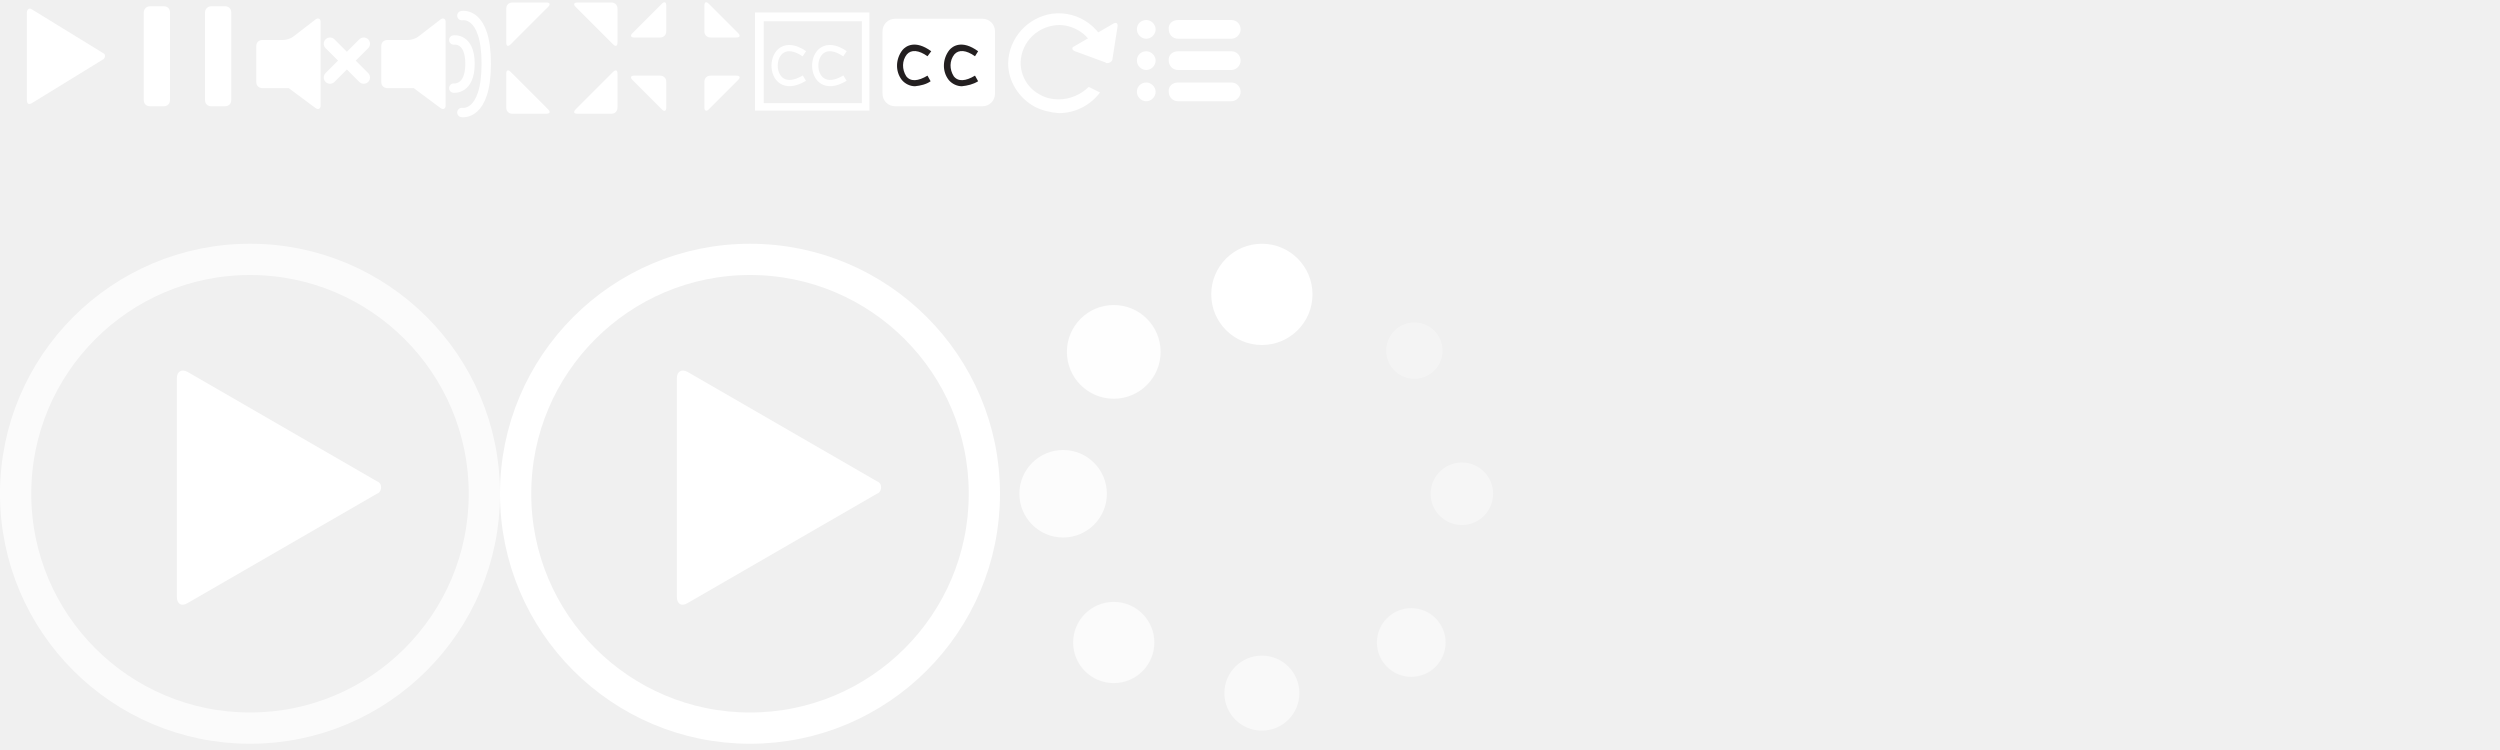
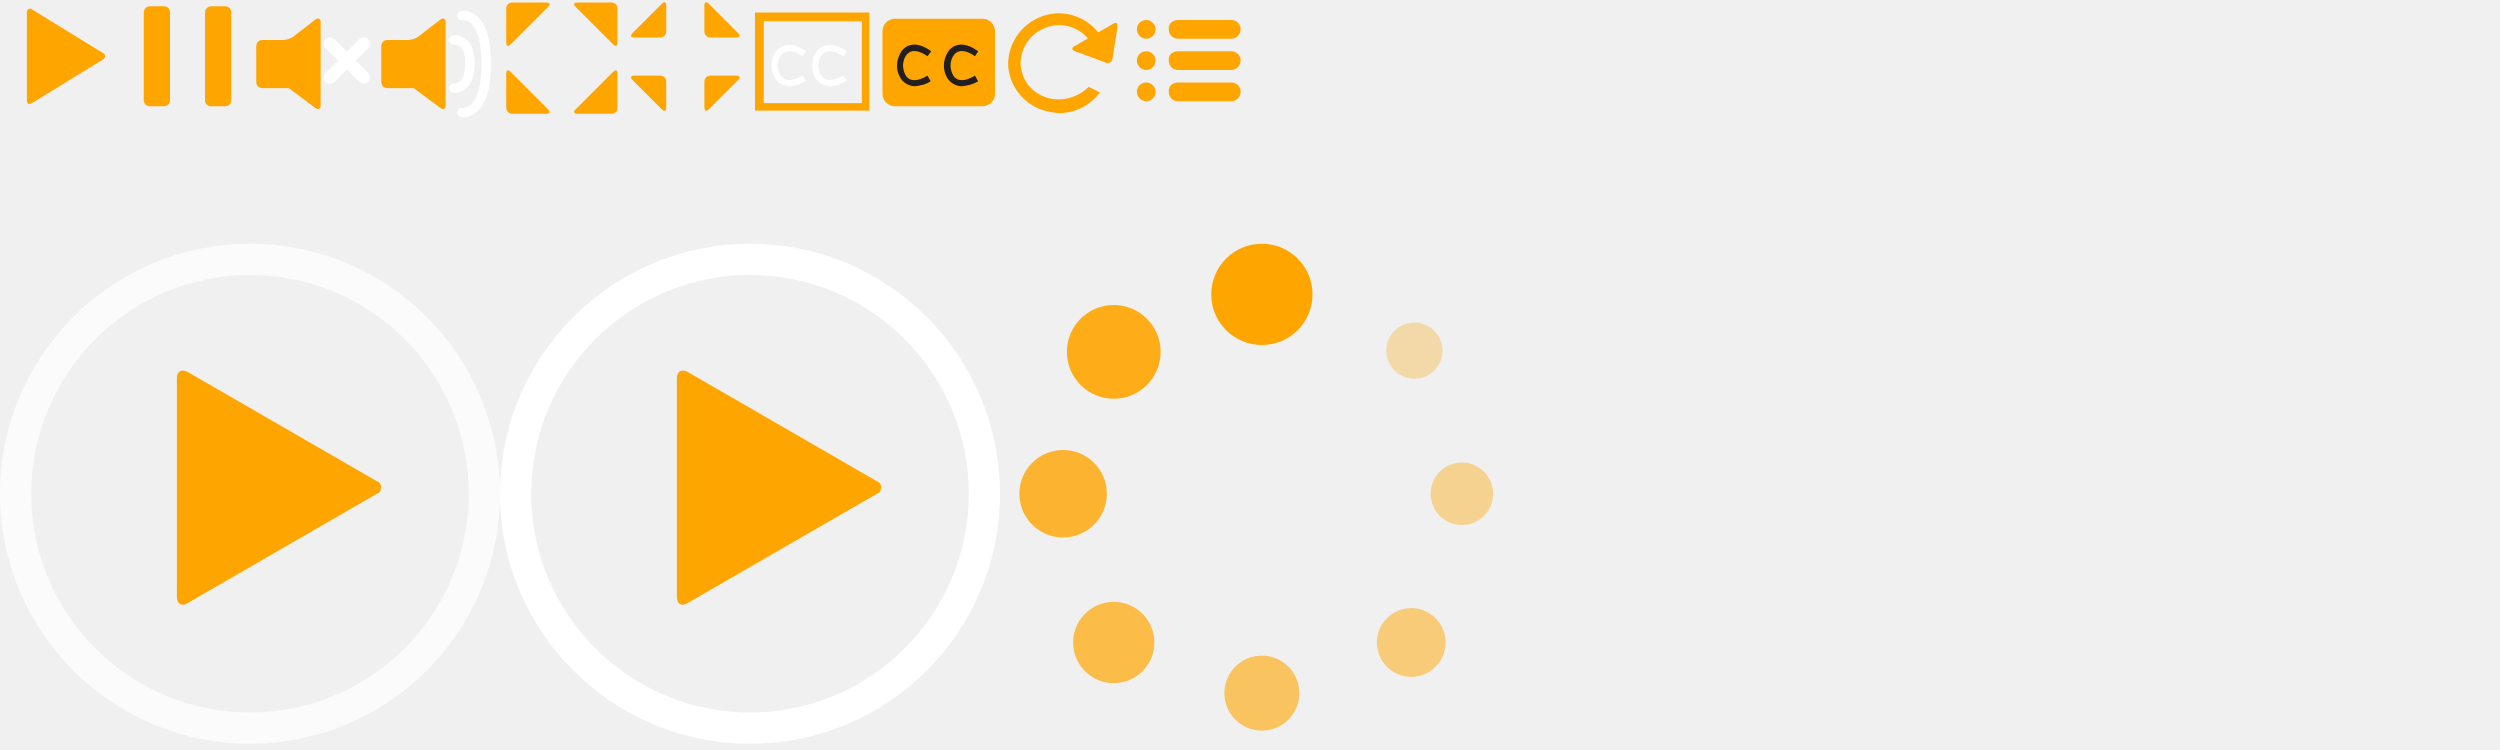
<svg xmlns="http://www.w3.org/2000/svg" version="1.1" id="Layer_1" x="0px" y="0px" width="400px" height="120px" viewBox="0 0 400 120" style="enable-background:new 0 0 400 120;" xml:space="preserve">
  <style type="text/css">
- 	.st0{fill:#FFFFFF;width:16px;height:16px}
- 	.st1{fill:none;stroke:#FFFFFF;stroke-width:1.5;stroke-linecap:round;}
- 	.st2{fill:none;stroke:#FFFFFF;stroke-width:2;stroke-linecap:round;}
- 	.st3{fill:none;stroke:#FFFFFF;}
+ 	.st0{fill:orange;width:16px;height:16px}
+ 	.st1{fill:none;stroke:#fff;stroke-width:1.5;stroke-linecap:round;}
+ 	.st2{fill:none;stroke:#fff;stroke-width:2;stroke-linecap:round;}
+ 	.st3{fill:none;stroke:#fff;}
	.st4{fill:#231F20;}
- 	.st5{opacity:0.75;fill:none;stroke:#FFFFFF;stroke-width:5;enable-background:new;}
- 	.st6{fill:none;stroke:#FFFFFF;stroke-width:5;}
- 	.st7{opacity:0.4;fill:#FFFFFF;enable-background:new;}
- 	.st8{opacity:0.6;fill:#FFFFFF;enable-background:new;}
- 	.st9{opacity:0.8;fill:#FFFFFF;enable-background:new;}
- 	.st10{opacity:0.9;fill:#FFFFFF;enable-background:new;}
- 	.st11{opacity:0.3;fill:#FFFFFF;enable-background:new;}
- 	.st12{opacity:0.5;fill:#FFFFFF;enable-background:new;}
- 	.st13{opacity:0.7;fill:#FFFFFF;enable-background:new;}
+ 	.st5{opacity:0.75;fill:none;stroke:#fff;stroke-width:5;enable-background:new;}
+ 	.st6{fill:none;stroke:#fff;stroke-width:5;}
+ 	.st7{opacity:0.4;fill:orange;enable-background:new;}
+ 	.st8{opacity:0.6;fill:orange;enable-background:new;}
+ 	.st9{opacity:0.8;fill:orange;enable-background:new;}
+ 	.st10{opacity:0.9;fill:orange;enable-background:new;}
+ 	.st11{opacity:0.3;fill:orange;enable-background:new;}
+ 	.st12{opacity:0.5;fill:orange;enable-background:new;}
+ 	.st13{opacity:0.7;fill:orange;enable-background:new;}
</style>
  <g id="controls">
    <g id="play">
      <path class="st0" d="M16.5,8.5c0.3,0.1,0.4,0.5,0.2,0.8c-0.1,0.1-0.1,0.2-0.2,0.2l-11.4,7c-0.5,0.3-0.8,0.1-0.8-0.5V2    c0-0.5,0.4-0.8,0.8-0.5L16.5,8.5z" />
    </g>
    <g id="pause">
      <g>
        <path class="st0" d="M24,1h2.2c0.6,0,1,0.4,1,1v14c0,0.6-0.4,1-1,1H24c-0.6,0-1-0.4-1-1V2C23,1.5,23.4,1,24,1z" />
        <path class="st0" d="M33.8,1H36c0.6,0,1,0.4,1,1v14c0,0.6-0.4,1-1,1h-2.2c-0.6,0-1-0.4-1-1V2C32.8,1.5,33.2,1,33.8,1z" />
      </g>
    </g>
    <g id="fullscreen">
      <g id="enter">
        <path class="st0" d="M81,1.4c0-0.6,0.4-1,1-1h5.4c0.6,0,0.7,0.3,0.3,0.7l-6,6C81.3,7.5,81,7.4,81,6.8V1.4z" />
        <path class="st0" d="M81,17.2c0,0.6,0.4,1,1,1h5.4c0.6,0,0.7-0.3,0.3-0.7l-6-6c-0.4-0.4-0.7-0.3-0.7,0.3L81,17.2z" />
        <path class="st0" d="M98.8,1.4c0-0.6-0.4-1-1-1h-5.4c-0.6,0-0.7,0.3-0.3,0.7l6,6c0.4,0.4,0.7,0.3,0.7-0.3     C98.8,6.8,98.8,1.4,98.8,1.4z" />
        <path class="st0" d="M98.8,17.2c0,0.6-0.4,1-1,1h-5.4c-0.6,0-0.7-0.3-0.3-0.7l6-6c0.4-0.4,0.7-0.3,0.7,0.3     C98.8,11.8,98.8,17.2,98.8,17.2z" />
      </g>
      <g id="exit">
        <g>
          <path class="st0" d="M112.7,5c0,0.6,0.4,1,1,1h4.1c0.6,0,0.7-0.3,0.3-0.7l-4.7-4.7c-0.4-0.4-0.7-0.3-0.7,0.3      C112.7,0.9,112.7,5,112.7,5z" />
          <path class="st0" d="M105.6,6c0.6,0,1-0.4,1-1V0.9c0-0.6-0.3-0.7-0.7-0.3l-4.7,4.7c-0.4,0.4-0.3,0.7,0.3,0.7L105.6,6z" />
          <path class="st0" d="M106.6,13.1c0-0.6-0.4-1-1-1h-4.1c-0.6,0-0.7,0.3-0.3,0.7l4.7,4.7c0.4,0.4,0.7,0.3,0.7-0.3      C106.6,17.2,106.6,13.1,106.6,13.1z" />
          <path class="st0" d="M113.7,12.1c-0.6,0-1,0.4-1,1v4.1c0,0.5,0.3,0.7,0.7,0.3l4.7-4.7c0.4-0.4,0.3-0.7-0.3-0.7H113.7z" />
        </g>
      </g>
    </g>
    <g id="volume">
      <g id="unmuted">
        <path class="st0" d="M67,5.8c-0.5,0.4-1.2,0.6-1.8,0.6H62c-0.6,0-1,0.4-1,1v5.7c0,0.6,0.4,1,1,1h3.2c0.3,0,0.7,0,1,0     c0.3,0.2,0.5,0.4,0.8,0.6l3.5,2.6c0.4,0.3,0.8,0.1,0.8-0.4V3.5c0-0.5-0.4-0.7-0.8-0.4L67,5.8z" />
        <path class="st1" d="M73.9,2.5c0,0,3.9-0.8,3.9,7.7S73.9,18,73.9,18" />
        <path class="st1" d="M72.6,6.4c0,0,2.6-0.4,2.6,3.8s-2.6,3.9-2.6,3.9" />
      </g>
      <g id="muted">
        <path class="st0" d="M47,5.8c-0.5,0.4-1.2,0.6-1.8,0.6H42c-0.6,0-1,0.4-1,1v5.7c0,0.6,0.4,1,1,1h3.2c0.3,0,0.7,0,1,0     c0.3,0.2,0.5,0.4,0.8,0.6l3.5,2.6c0.4,0.3,0.8,0.1,0.8-0.4V3.5c0-0.5-0.4-0.7-0.8-0.4L47,5.8z" />
        <line class="st2" x1="52.8" y1="7" x2="58.2" y2="12.4" />
        <line class="st2" x1="52.8" y1="12.4" x2="58.2" y2="7" />
      </g>
    </g>
    <g id="closed_captions">
      <path class="st3" d="M128.7,8.6c-6.2-4.2-6.5,7.8,0,3.9" />
      <path class="st3" d="M135.2,8.6c-6.2-4.2-6.5,7.8,0,3.9" />
      <path class="st0" d="M122.2,3.4h15.7v13.1h-15.7V3.4z M120.8,2v15.7h18.3V2H120.8z" />
    </g>
    <g>
      <path class="st0" d="M143.2,3h14c1.1,0,2,0.9,2,2v10c0,1.1-0.9,2-2,2h-14c-1.1,0-2-0.9-2-2V5C141.2,3.9,142.1,3,143.2,3z" />
      <path class="st4" d="M146.4,13.8c-0.8,0-1.6-0.4-2.1-1c-1.1-1.4-1-3.4,0.1-4.8c0.5-0.6,2-1.7,4.6,0.2L148.4,9    c-1.4-1-2.6-1.1-3.3-0.3c-0.8,1-0.8,2.4-0.1,3.5c0.7,0.9,1.9,0.8,3.4-0.1l0.5,0.9C148.2,13.5,147.3,13.7,146.4,13.8z" />
      <path class="st4" d="M153.9,13.8c-0.8,0-1.6-0.4-2.1-1c-1.1-1.4-1-3.4,0.1-4.8c0.5-0.6,2-1.7,4.6,0.2L156,9    c-1.4-1-2.6-1.1-3.3-0.3c-0.8,1-0.8,2.4-0.1,3.5c0.7,0.9,1.9,0.8,3.4-0.1l0.5,0.9C155.7,13.5,154.8,13.7,153.9,13.8z" />
    </g>
  </g>
  <g id="big_play">
    <g id="big_play_opaque">
      <path class="st0" d="M60.3,77c0.6,0.2,0.8,0.8,0.6,1.4c-0.1,0.3-0.3,0.5-0.6,0.6L30,96.5c-1,0.6-1.7,0.1-1.7-1v-35    c0-1.1,0.8-1.5,1.7-1L60.3,77z" />
      <path class="st5" d="M2.5,79c0-20.7,16.8-37.5,37.5-37.5S77.5,58.3,77.5,79S60.7,116.5,40,116.5S2.5,99.7,2.5,79L2.5,79z" />
    </g>
    <g id="big_play_hover">
      <path class="st0" d="M140.3,77c0.6,0.2,0.8,0.8,0.6,1.4c-0.1,0.3-0.3,0.5-0.6,0.6L110,96.5c-1,0.6-1.7,0.1-1.7-1v-35    c0-1.1,0.8-1.5,1.7-1L140.3,77z" />
      <path class="st6" d="M82.5,79c0-20.7,16.8-37.5,37.5-37.5s37.5,16.8,37.5,37.5s-16.8,37.5-37.5,37.5S82.5,99.7,82.5,79z" />
    </g>
    <g id="loading">
      <circle class="st0" cx="201.9" cy="47.1" r="8.1" />
      <circle class="st7" cx="233.9" cy="79" r="5" />
      <circle class="st8" cx="201.9" cy="110.9" r="6" />
      <circle class="st9" cx="170.1" cy="79" r="7" />
      <circle class="st10" cx="178.2" cy="56.3" r="7.5" />
      <circle class="st11" cx="226.3" cy="56.1" r="4.5" />
      <circle class="st12" cx="225.8" cy="102.8" r="5.5" />
      <circle class="st13" cx="178.2" cy="102.8" r="6.5" />
    </g>
  </g>
  <g id="replay">
    <path class="st0" d="M178,9.4c0,0.4-0.4,0.7-0.9,0.7c-0.1,0-0.2,0-0.2-0.1l-4.9-1.8c-0.5-0.2-0.6-0.6-0.1-0.8l6.2-3.6   c0.5-0.3,0.8-0.1,0.7,0.5L178,9.4z" />
    <path class="st0" d="M169.4,15.9c-1,0-2-0.2-2.9-0.7c-2-1-3.2-3-3.2-5.2c0.1-3.4,2.9-6,6.3-6c2.5,0.1,4.8,1.7,5.6,4.1l0.1-0.1   l2.1,1.1c-0.6-4.4-4.7-7.5-9.1-6.9c-3.9,0.6-6.9,3.9-7,7.9c0,2.9,1.7,5.6,4.3,7c1.2,0.6,2.5,0.9,3.8,1c2.6,0,5-1.2,6.6-3.3   l-1.8-0.9C173,15.1,171.2,15.9,169.4,15.9z" />
  </g>
  <g id="chapters">
    <path class="st0" d="M183.4,3.2L183.4,3.2c0.8,0,1.5,0.7,1.5,1.5l0,0c0,0.8-0.7,1.5-1.5,1.5l0,0c-0.8,0-1.5-0.7-1.5-1.5l0,0   C181.9,3.8,182.6,3.2,183.4,3.2z" />
    <path class="st0" d="M188.5,3.2h8.5c0.9,0,1.5,0.7,1.5,1.5l0,0c0,0.8-0.7,1.5-1.5,1.5h-8.5c-0.9,0-1.5-0.7-1.5-1.5l0,0   C186.9,3.8,187.6,3.2,188.5,3.2z" />
    <path class="st0" d="M183.4,8.2L183.4,8.2c0.8,0,1.5,0.7,1.5,1.5l0,0c0,0.8-0.7,1.5-1.5,1.5l0,0c-0.8,0-1.5-0.7-1.5-1.5l0,0   C181.9,8.8,182.6,8.2,183.4,8.2z" />
    <path class="st0" d="M188.5,8.2h8.5c0.9,0,1.5,0.7,1.5,1.5l0,0c0,0.8-0.7,1.5-1.5,1.5h-8.5c-0.9,0-1.5-0.7-1.5-1.5l0,0   C186.9,8.8,187.6,8.2,188.5,8.2z" />
    <path class="st0" d="M183.4,13.2L183.4,13.2c0.8,0,1.5,0.7,1.5,1.5l0,0c0,0.8-0.7,1.5-1.5,1.5l0,0c-0.8,0-1.5-0.7-1.5-1.5l0,0   C181.9,13.8,182.6,13.2,183.4,13.2z" />
    <path class="st0" d="M188.5,13.2h8.5c0.9,0,1.5,0.7,1.5,1.5l0,0c0,0.8-0.7,1.5-1.5,1.5h-8.5c-0.9,0-1.5-0.7-1.5-1.5l0,0   C186.9,13.8,187.6,13.2,188.5,13.2z" />
  </g>
</svg>
